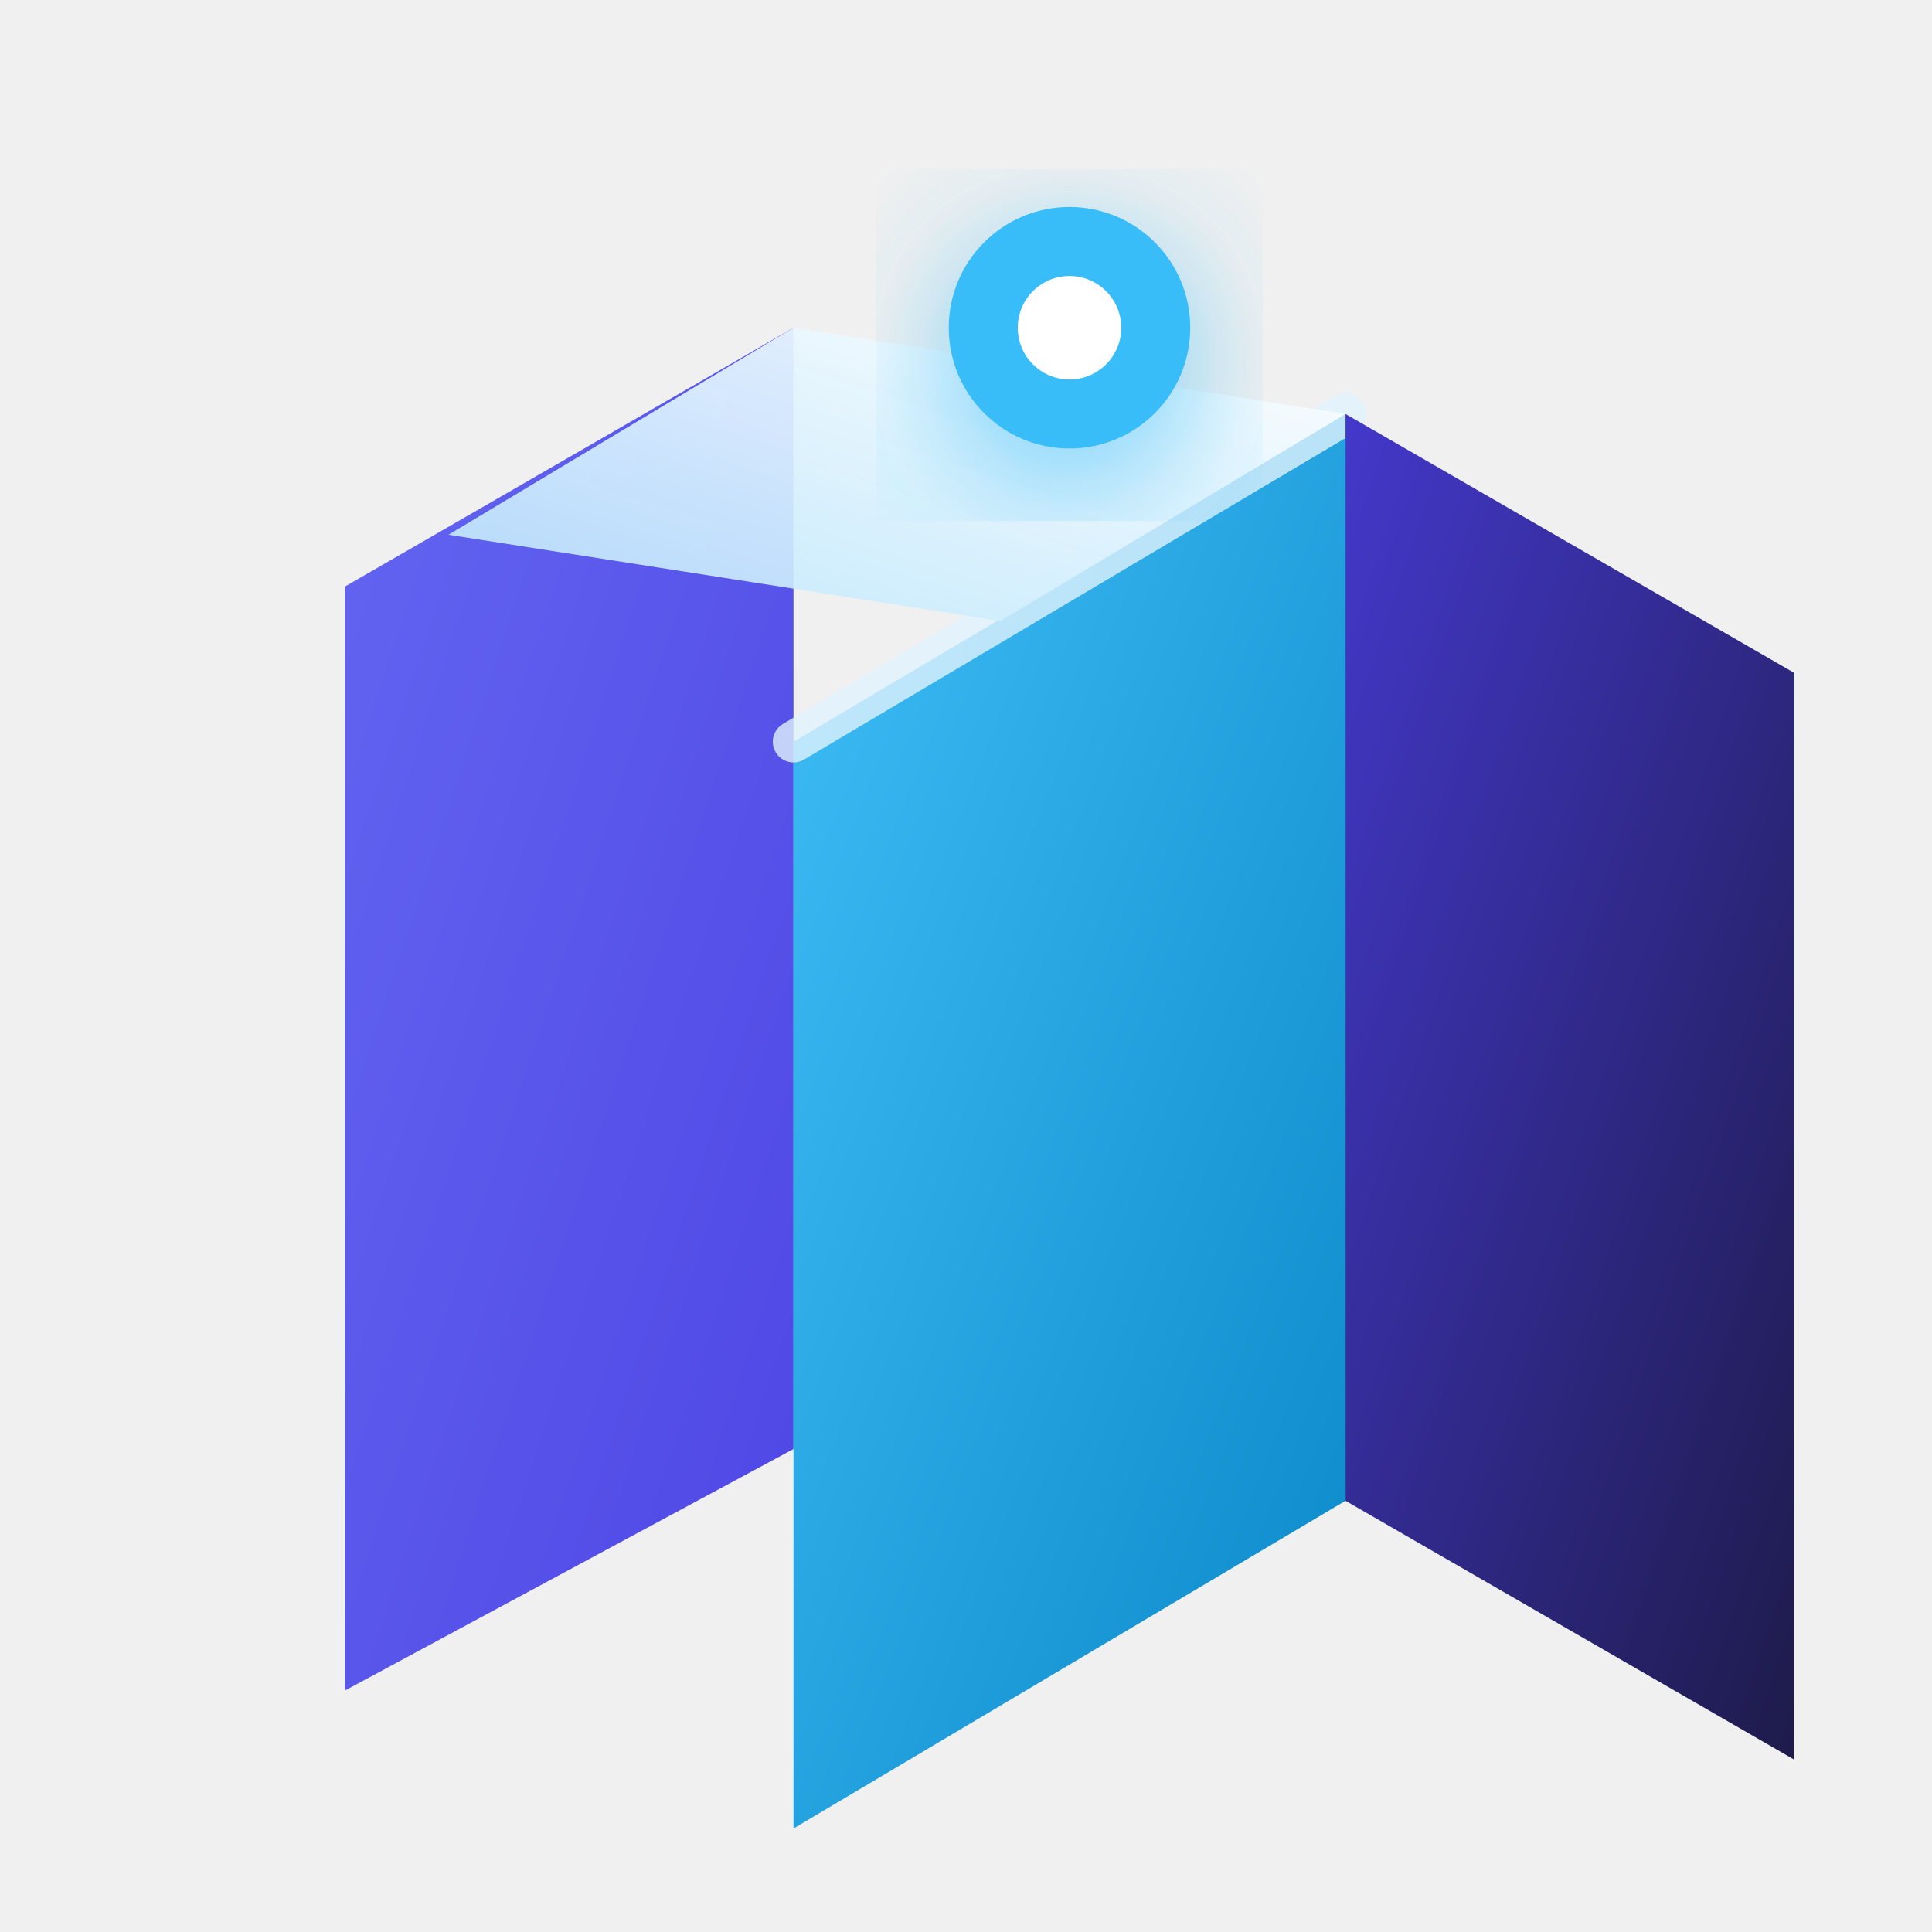
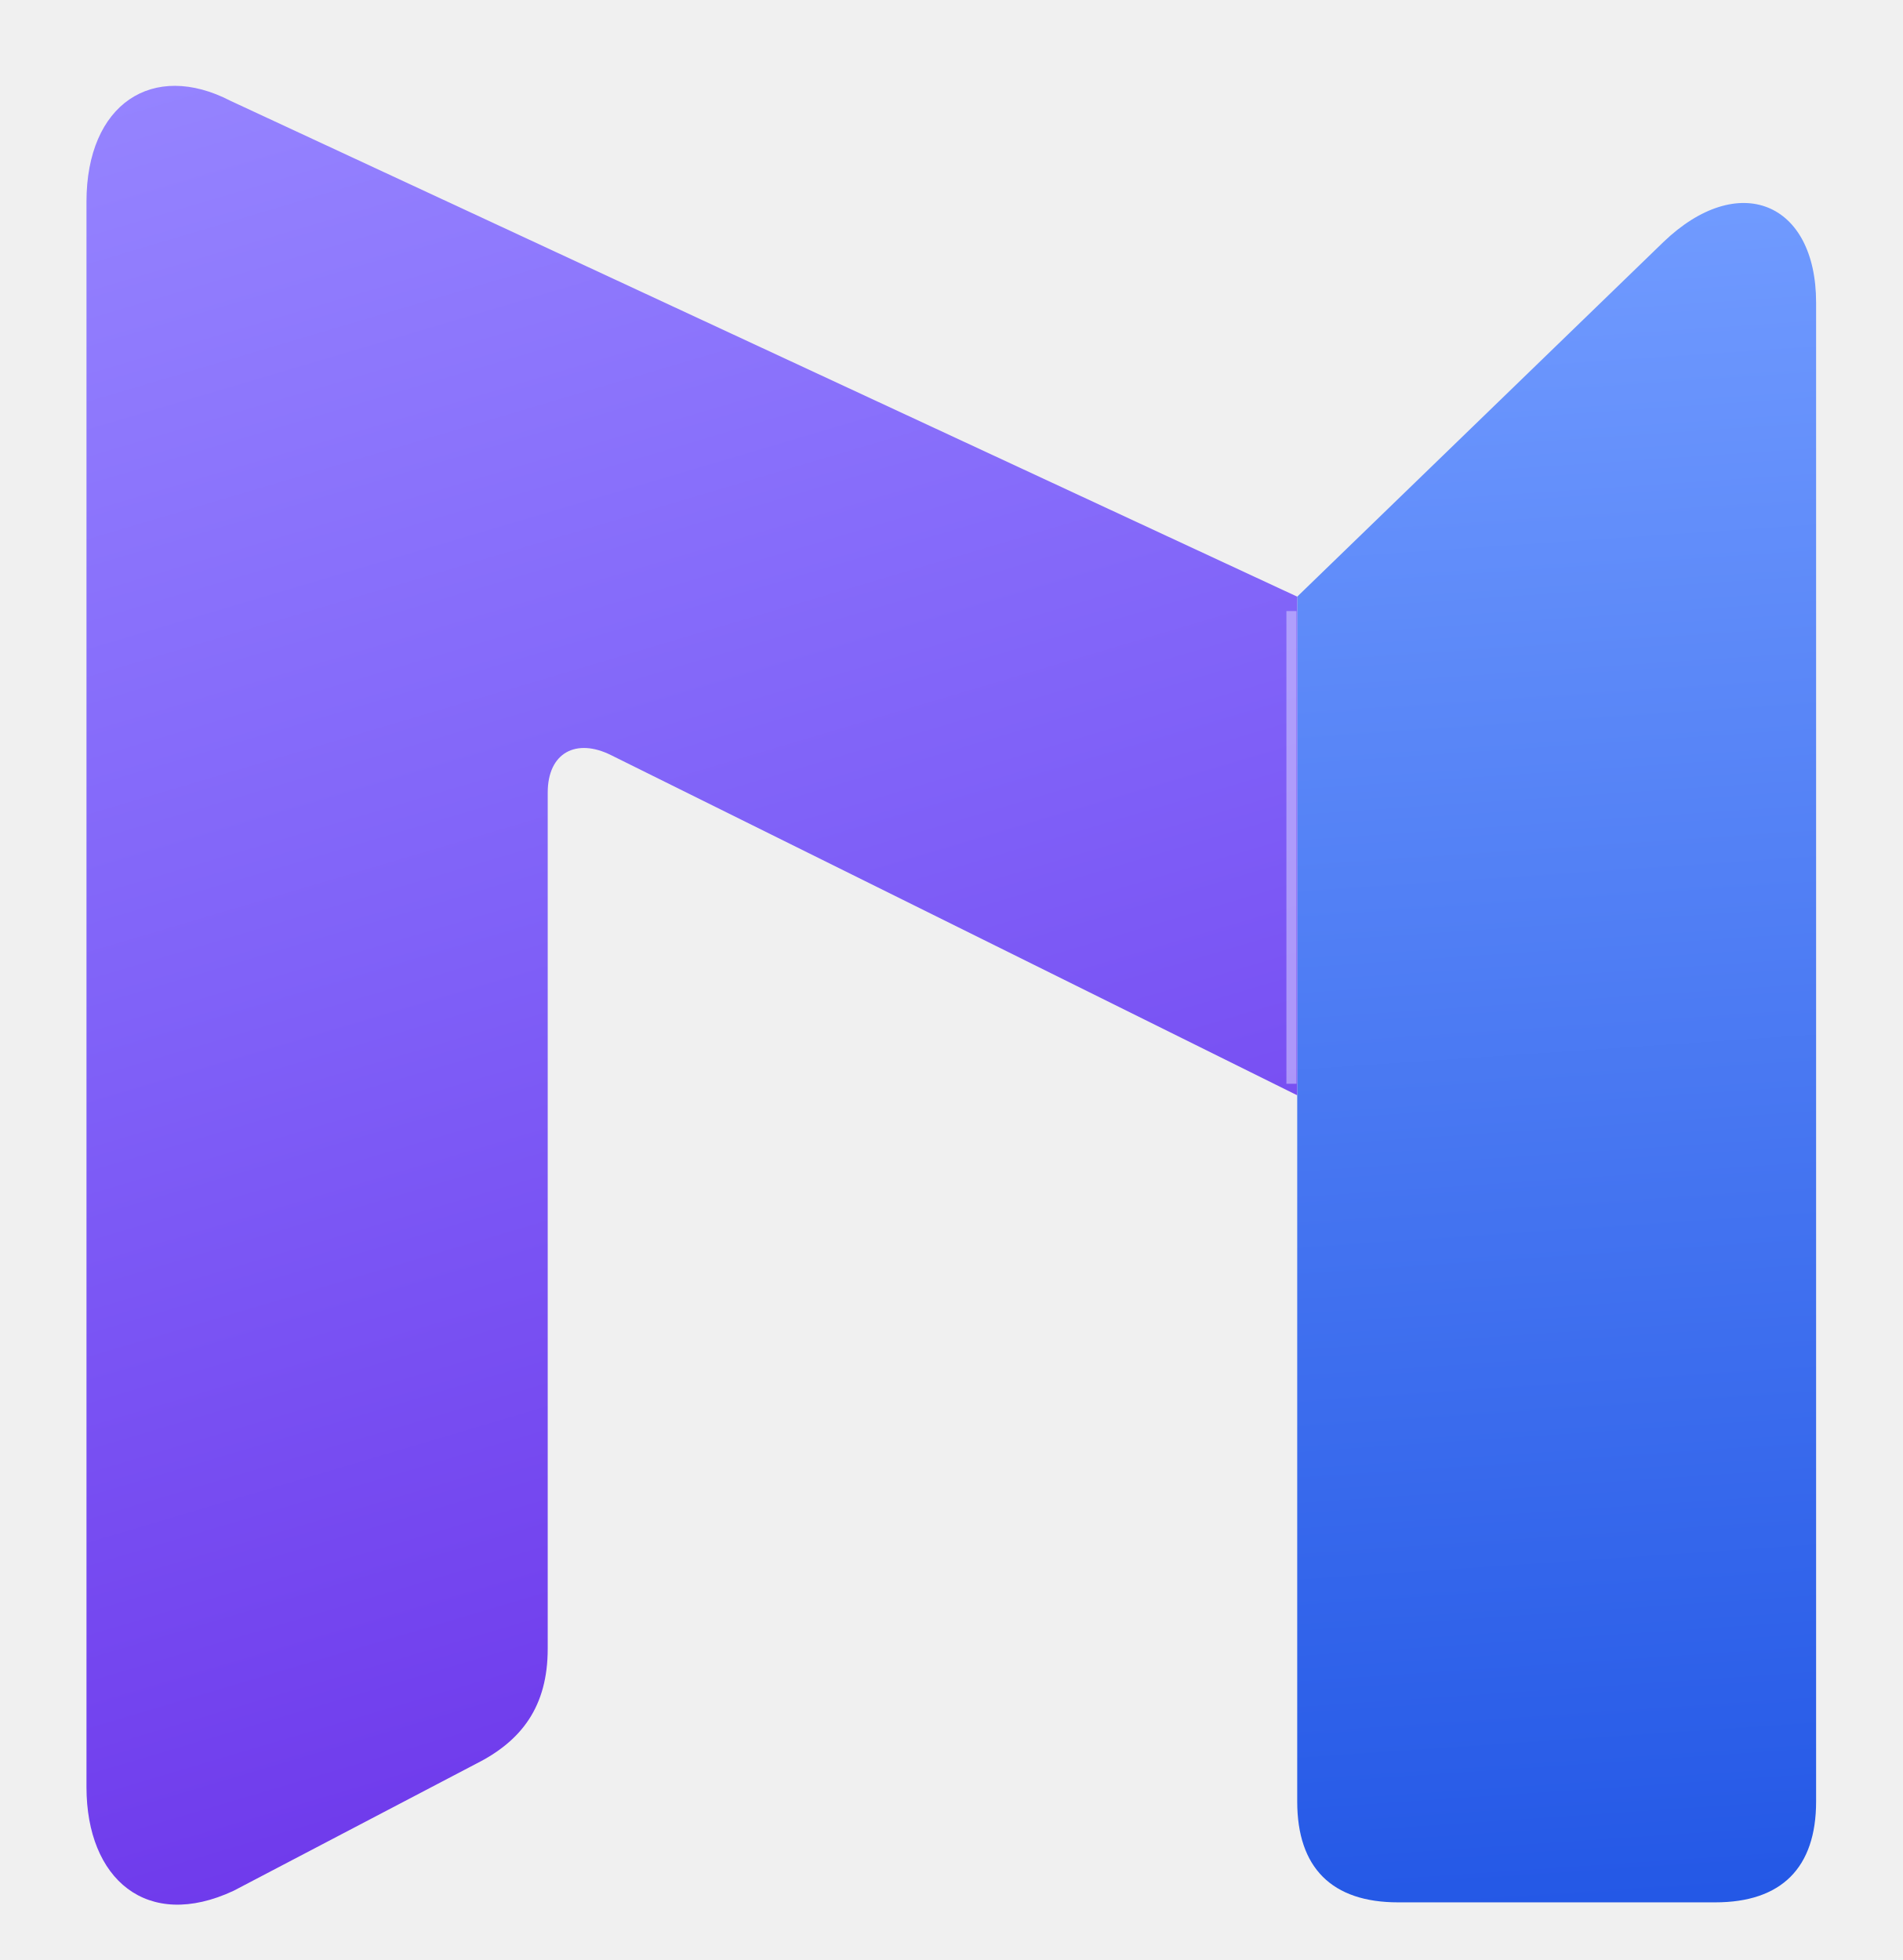
- <svg xmlns="http://www.w3.org/2000/svg" viewBox="0 0 56 56" fill="none" width="56" height="56">
+ <svg xmlns="http://www.w3.org/2000/svg" viewBox="-3 -2 66 68" fill="none" role="img" aria-label="NexSpace">
  <defs>
-     <linearGradient id="nexPillarLeftMarkSvg" x1="0%" y1="0%" x2="100%" y2="100%">
-       <stop offset="0%" stop-color="#6366F1" />
-       <stop offset="100%" stop-color="#4F46E5" />
+     <linearGradient id="left" x1="0" y1="0" x2="19" y2="64" gradientUnits="userSpaceOnUse">
+       <stop stop-color="#9685FF" />
+       <stop offset=".48" stop-color="#8062F8" />
+       <stop offset="1" stop-color="#6D35EA" />
    </linearGradient>
-     <linearGradient id="nexCenterPlaneMarkSvg" x1="0%" y1="0%" x2="100%" y2="100%">
-       <stop offset="0%" stop-color="#38BDF8" />
-       <stop offset="100%" stop-color="#0284C7" />
+     <linearGradient id="right" x1="49" y1="5" x2="53" y2="64" gradientUnits="userSpaceOnUse">
+       <stop stop-color="#719BFF" />
+       <stop offset="1" stop-color="#2458E6" />
    </linearGradient>
-     <linearGradient id="nexPillarRightMarkSvg" x1="0%" y1="0%" x2="100%" y2="100%">
-       <stop offset="0%" stop-color="#4338CA" />
-       <stop offset="100%" stop-color="#1E1B4B" />
+     <linearGradient id="word">
+       <stop stop-color="#9685FF" />
+       <stop offset="1" stop-color="#8062F8" />
    </linearGradient>
-     <linearGradient id="nexRoofFacetMarkSvg" x1="0%" y1="100%" x2="100%" y2="0%">
-       <stop offset="0%" stop-color="#BAE6FD" stop-opacity="0.9" />
-       <stop offset="100%" stop-color="#FFFFFF" stop-opacity="0.95" />
-     </linearGradient>
-     <filter id="cyanGlowMarkSvg" x="-30%" y="-30%" width="160%" height="160%">
-       <feDropShadow dx="0" dy="1" stdDeviation="2" flood-color="#38BDF8" flood-opacity="0.7" />
-     </filter>
  </defs>
-   <g transform="translate(4, 4)">
-     <path d="M6,13 L19,5.5 L19,38 L6,45 Z" fill="url(#nexPillarLeftMarkSvg)" />
-     <path d="M19,17.5 L35,8 L35,39.5 L19,49 Z" fill="url(#nexCenterPlaneMarkSvg)" fill-opacity="0.96" />
-     <path d="M19,17.5 L35,8" stroke="#E0F2FE" stroke-width="1.2" stroke-linecap="round" opacity="0.8" />
-     <path d="M35,8 L48,15.5 L48,47 L35,39.5 Z" fill="url(#nexPillarRightMarkSvg)" />
-     <polygon points="19,5.5 35,8 25,14 9,11.5" fill="url(#nexRoofFacetMarkSvg)" />
-     <circle cx="27" cy="5.5" r="3.5" fill="#38BDF8" filter="url(#cyanGlowMarkSvg)" />
-     <circle cx="27" cy="5.5" r="1.5" fill="#FFFFFF" />
-   </g>
+   <path d="M42 18.7L54.7 6.4C57.3 3.9 60 5 60 8.5V60.5C60 62.8 58.8 64 56.5 64H45.5C43.2 64 42 62.8 42 60.5V18.7Z" fill="url(#right)" />
+   <path d="M5 1.5C2.3.1 0 1.6 0 5V60C0 63.2 2.1 65 5.1 63.6L13.5 59.2C15.1 58.4 16 57.2 16 55.2V25.5C16 24.1 17 23.6 18.2 24.2L42 36V18.7L5 1.5Z" fill="url(#left)" />
+   <path d="M41.8 19.2V35.6" stroke="#D7CFFF" stroke-opacity=".55" stroke-width=".35" />
</svg>
